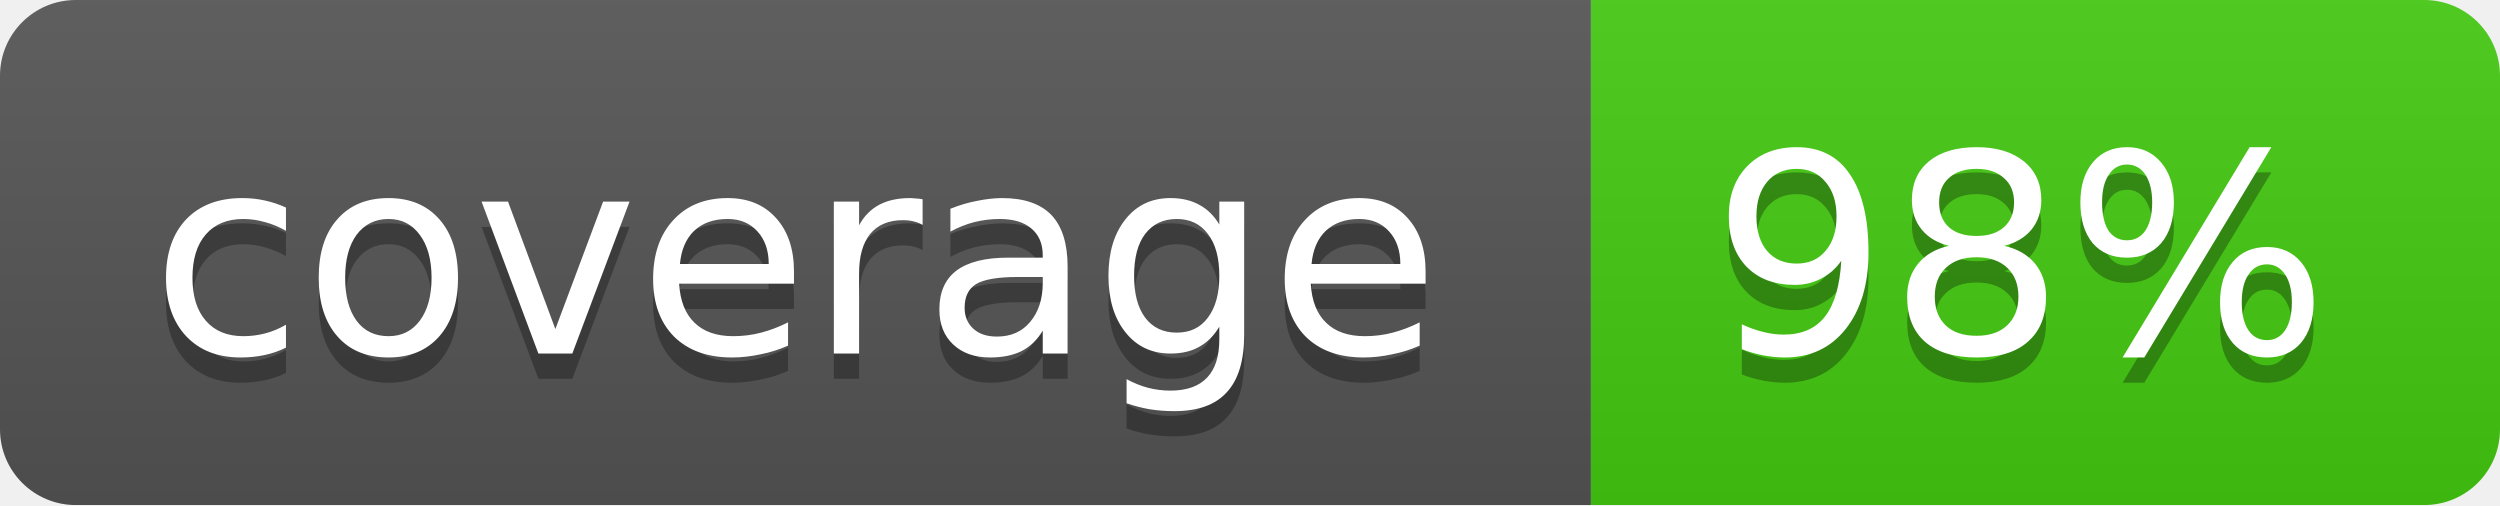
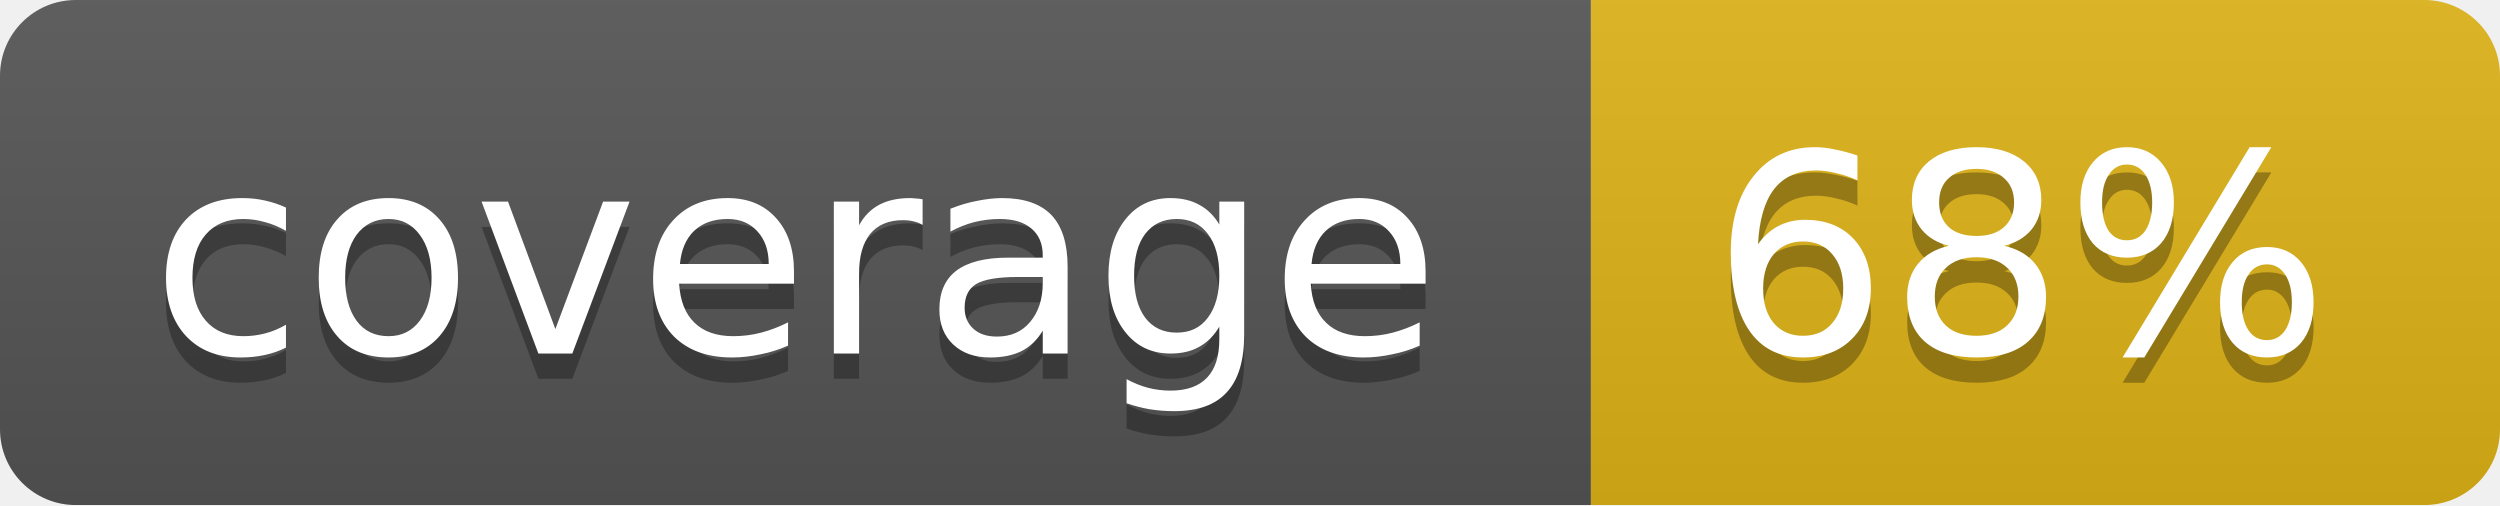
<svg xmlns="http://www.w3.org/2000/svg" width="99" height="20">
  <linearGradient id="b" x2="0" y2="100%">
    <stop offset="0" stop-color="#bbb" stop-opacity=".1" />
    <stop offset="1" stop-opacity=".1" />
  </linearGradient>
  <mask id="a">
    <rect width="99" height="20" rx="3" fill="#fff" />
  </mask>
  <g mask="url(#a)">
    <path fill="#555" d="M0 0h63v20H0z" />
-     <path fill="#4c1" d="M63 0h36v20H63z" />
+     <path fill="#dfb317" d="M63 0h36v20H63z" />
    <path fill="url(#b)" d="M0 0h99v20H0z" />
  </g>
  <g fill="#fff" text-anchor="middle" font-family="DejaVu Sans,Verdana,Geneva,sans-serif" font-size="11">
    <text x="31.5" y="15" fill="#010101" fill-opacity=".3">coverage</text>
    <text x="31.5" y="14">coverage</text>
-     <text x="80" y="15" fill="#010101" fill-opacity=".3">98%</text>
-     <text x="80" y="14">98%</text>
+     <text x="80" y="15" fill="#010101" fill-opacity=".3">68%</text>
+     <text x="80" y="14">68%</text>
  </g>
</svg>
